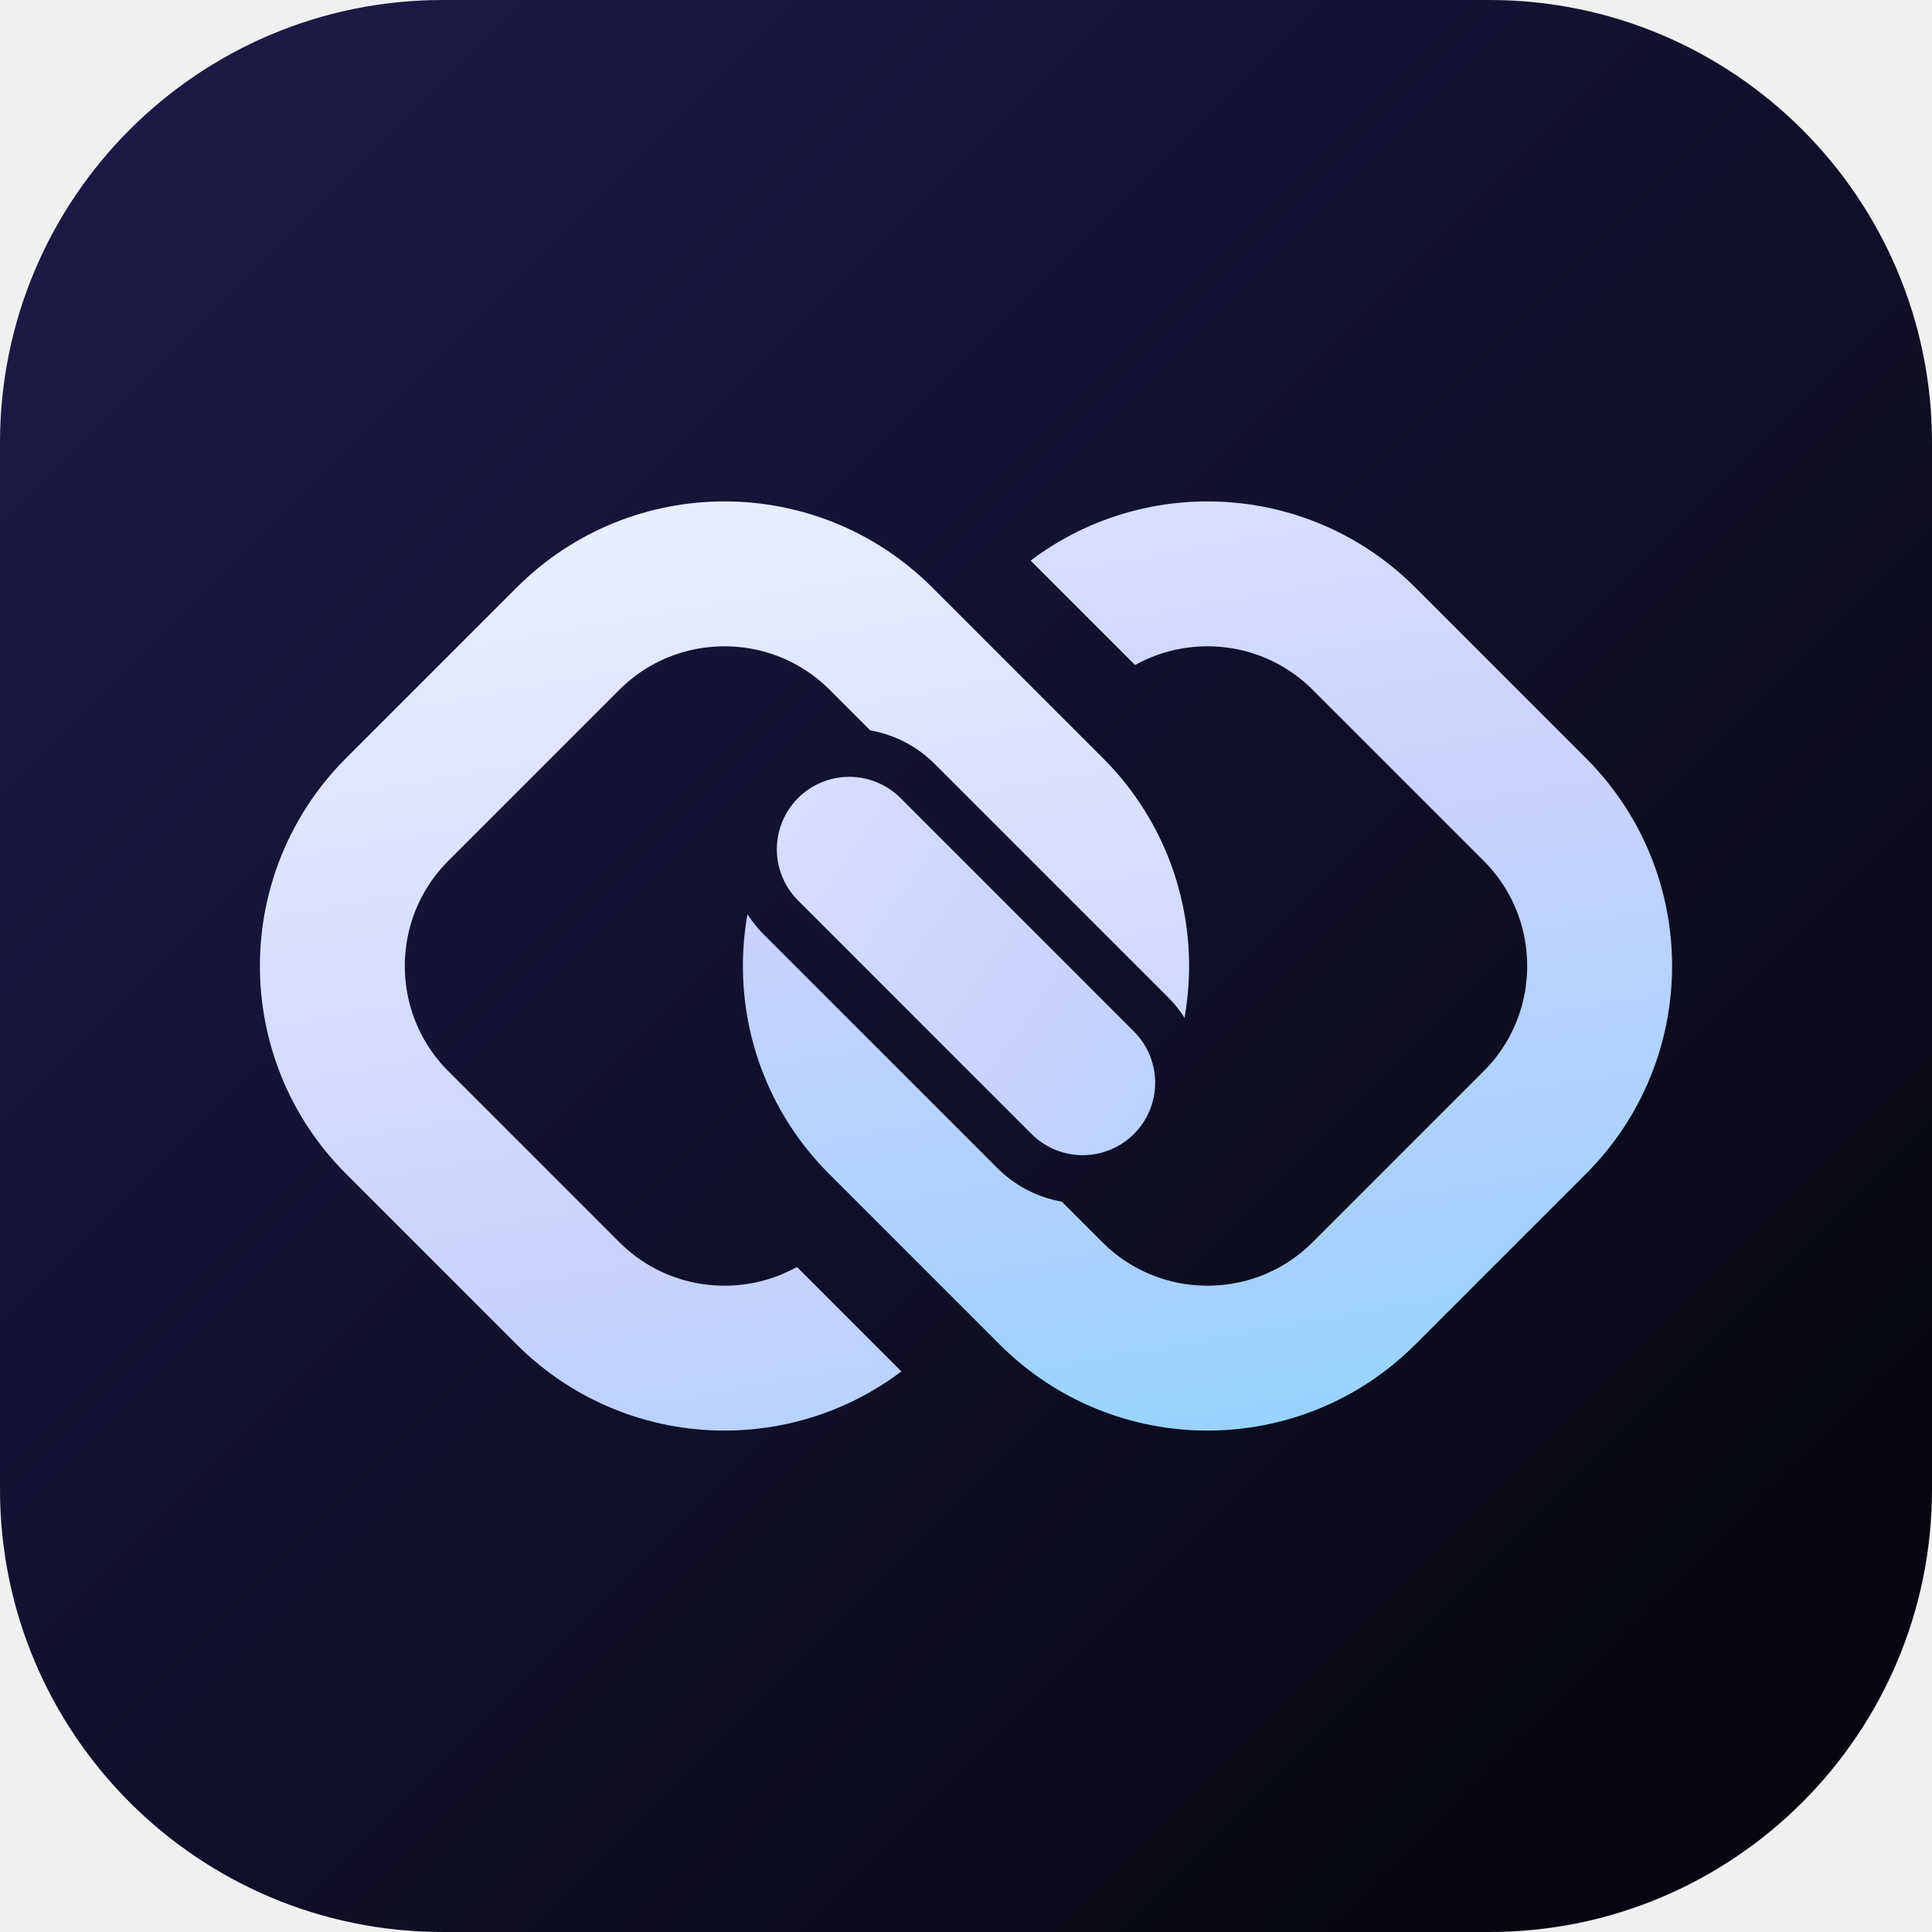
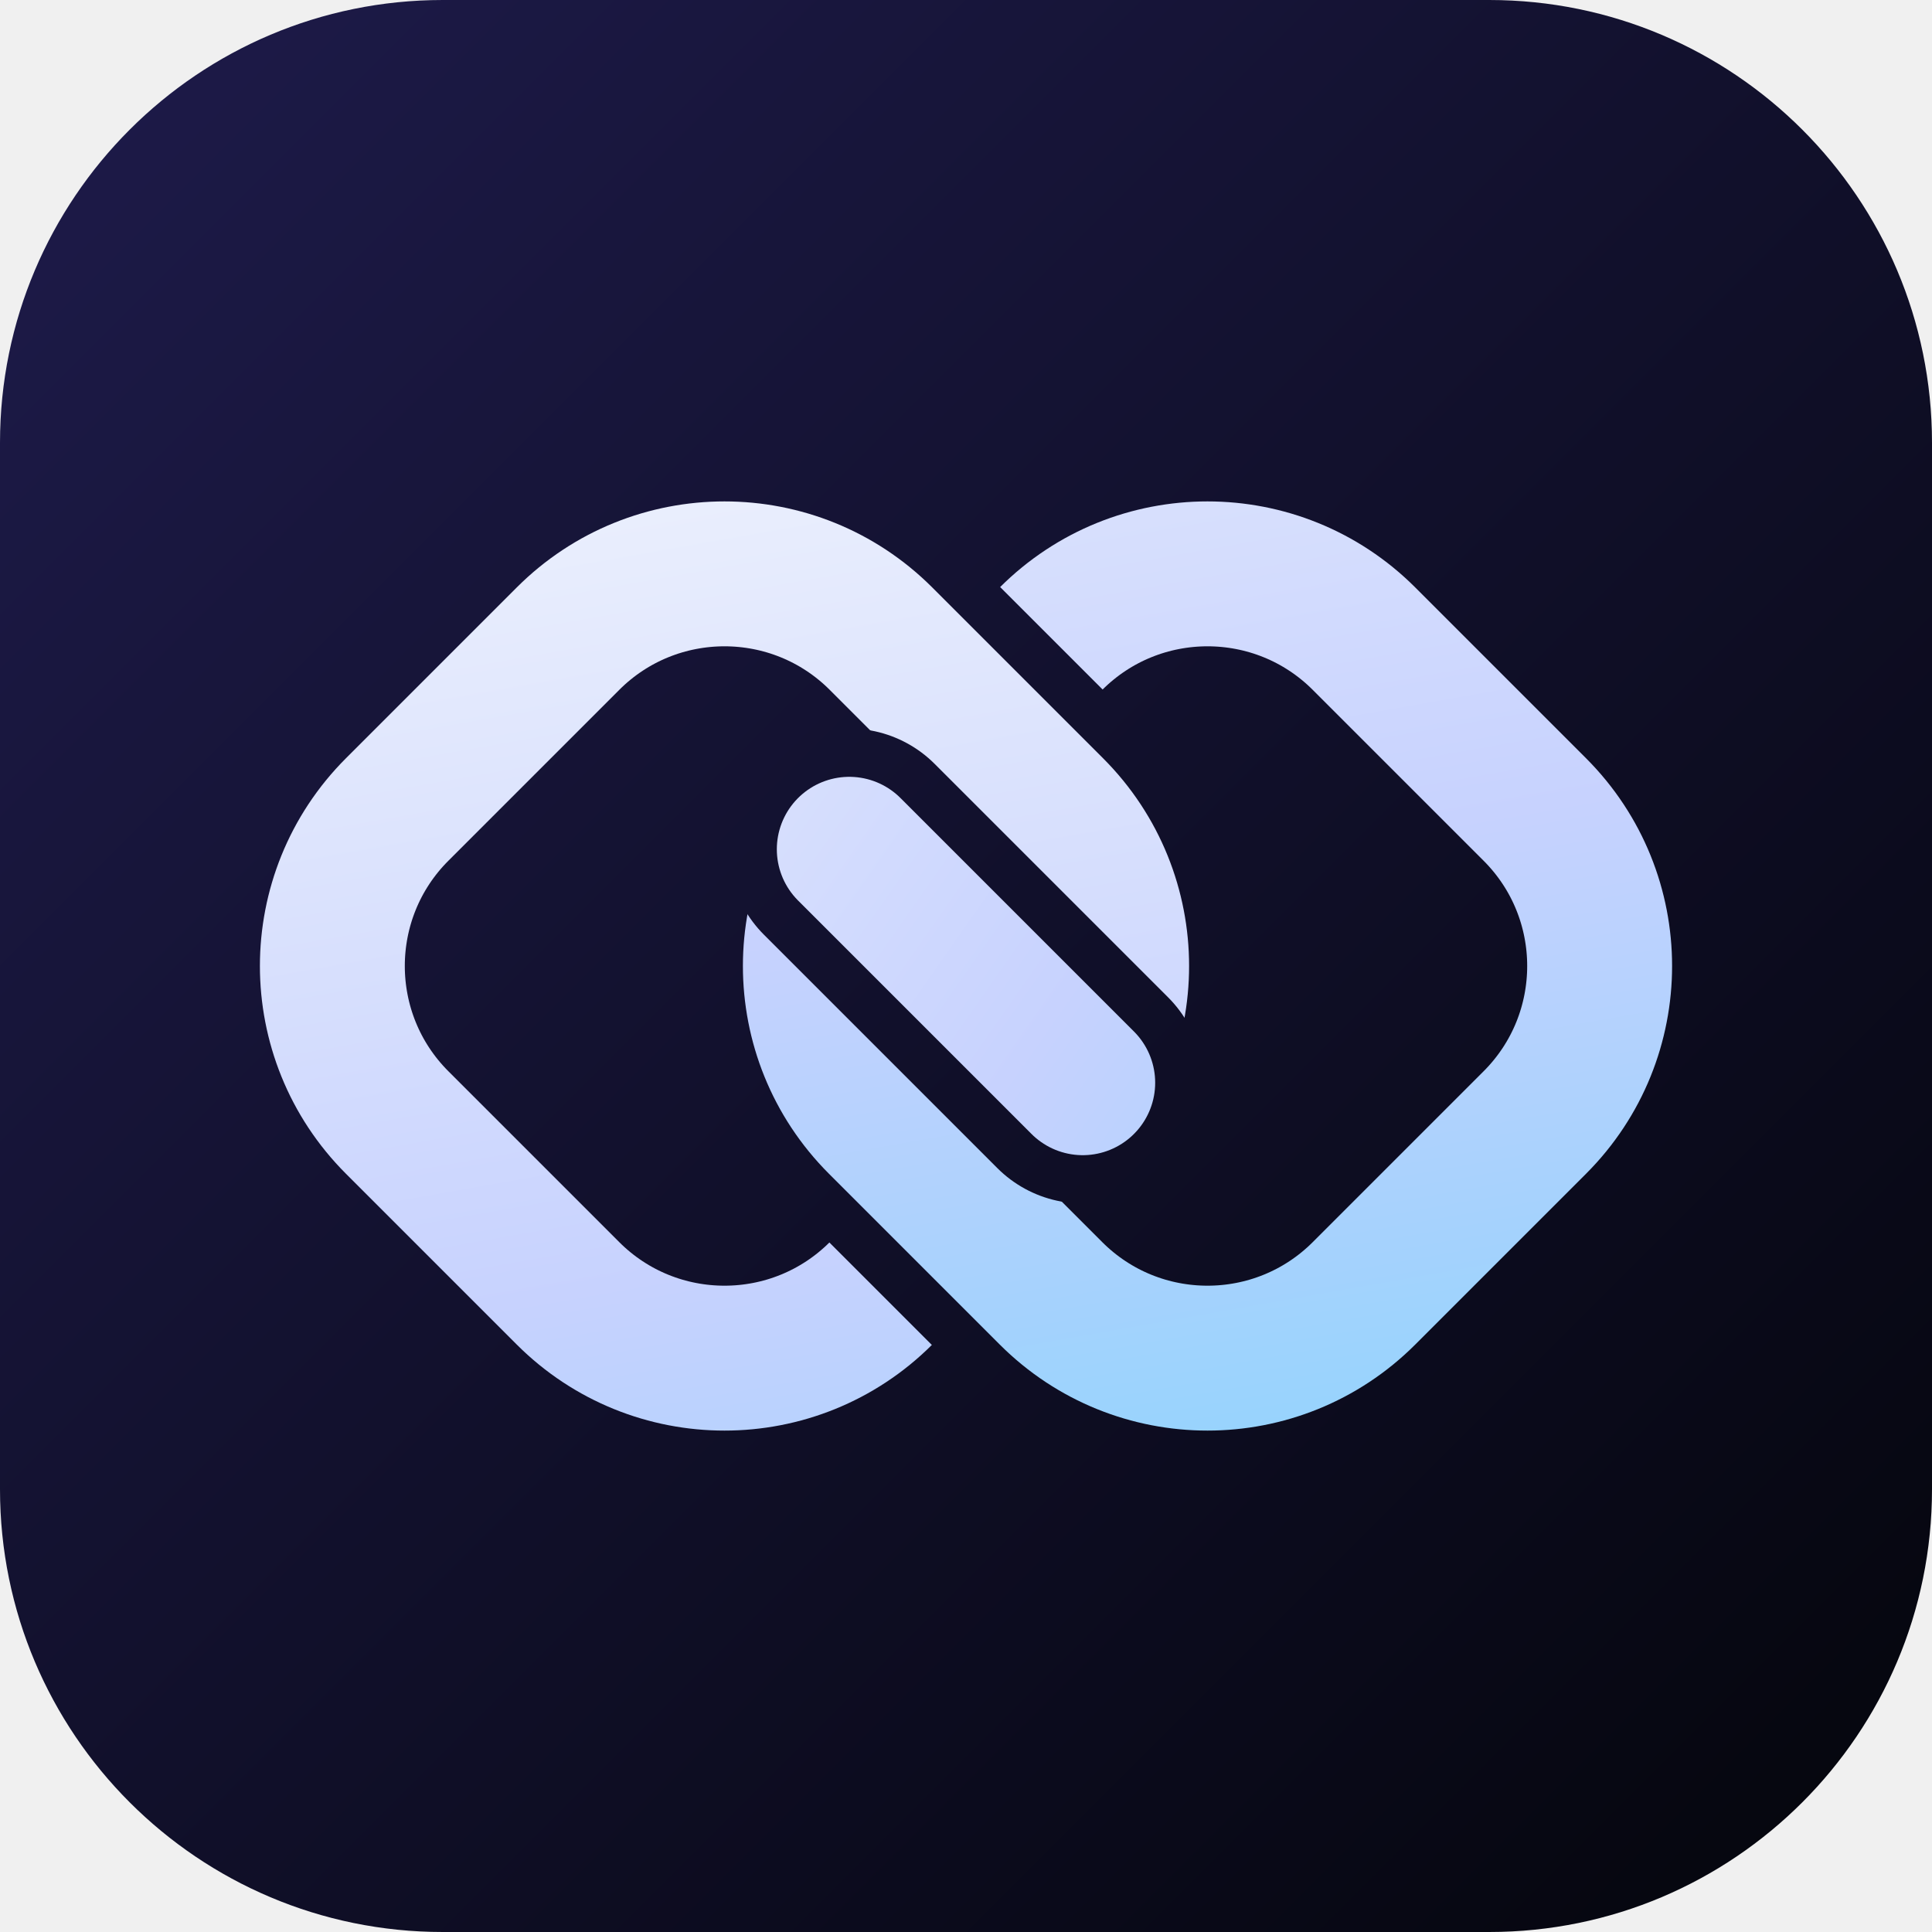
<svg xmlns="http://www.w3.org/2000/svg" viewBox="0 0 48 48" fill="none">
  <defs>
    <linearGradient id="g" x1="4" y1="10" x2="44" y2="38" gradientUnits="userSpaceOnUse">
      <stop stop-color="#f8fafc" />
      <stop offset="0.55" stop-color="#c7d2fe" />
      <stop offset="1" stop-color="#7dd3fc" />
    </linearGradient>
    <linearGradient id="bg" x1="0" y1="0" x2="48" y2="48" gradientUnits="userSpaceOnUse">
      <stop stop-color="#1e1b4b" />
      <stop offset="1" stop-color="#04050b" />
    </linearGradient>
    <clipPath id="c1">
      <circle cx="24" cy="18" r="5.2" />
    </clipPath>
    <clipPath id="c2">
      <circle cx="24" cy="30" r="5.2" />
    </clipPath>
    <mask id="mB" maskUnits="userSpaceOnUse" x="0" y="0" width="48" height="48">
      <rect width="48" height="48" fill="#fff" />
      <g clip-path="url(#c1)">
-         <rect x="9.5" y="15.5" width="17" height="17" rx="5.5" transform="rotate(45 18 24)" stroke="#000" stroke-width="8" />
+         <rect x="9.5" y="15.5" width="17" height="17" rx="5.5" transform="rotate(45 18 24)" stroke="#000" stroke-width="6" />
      </g>
    </mask>
    <mask id="mA" maskUnits="userSpaceOnUse" x="0" y="0" width="48" height="48">
      <rect width="48" height="48" fill="#fff" />
      <g clip-path="url(#c2)">
-         <rect x="21.5" y="15.5" width="17" height="17" rx="5.5" transform="rotate(45 30 24)" stroke="#000" stroke-width="8" />
+         <rect x="21.5" y="15.5" width="17" height="17" rx="5.5" transform="rotate(45 30 24)" stroke="#000" stroke-width="6" />
      </g>
    </mask>
    <mask id="mBar" maskUnits="userSpaceOnUse" x="0" y="0" width="48" height="48">
      <rect width="48" height="48" fill="#fff" />
      <line x1="21.1" y1="21.1" x2="26.9" y2="26.9" stroke="#000" stroke-width="6.0" stroke-linecap="round" />
    </mask>
  </defs>
  <rect width="48" height="48" rx="11" fill="url(#bg)" />
  <g mask="url(#mBar)">
    <g mask="url(#mA)">
      <rect x="9.5" y="15.5" width="17" height="17" rx="5.5" transform="rotate(45 18 24)" stroke="url(#g)" stroke-width="3.6" />
    </g>
    <g mask="url(#mB)">
      <rect x="21.5" y="15.5" width="17" height="17" rx="5.5" transform="rotate(45 30 24)" stroke="url(#g)" stroke-width="3.6" />
    </g>
  </g>
  <line x1="21.1" y1="21.1" x2="26.9" y2="26.9" stroke="url(#g)" stroke-width="3.6" stroke-linecap="round" />
</svg>
